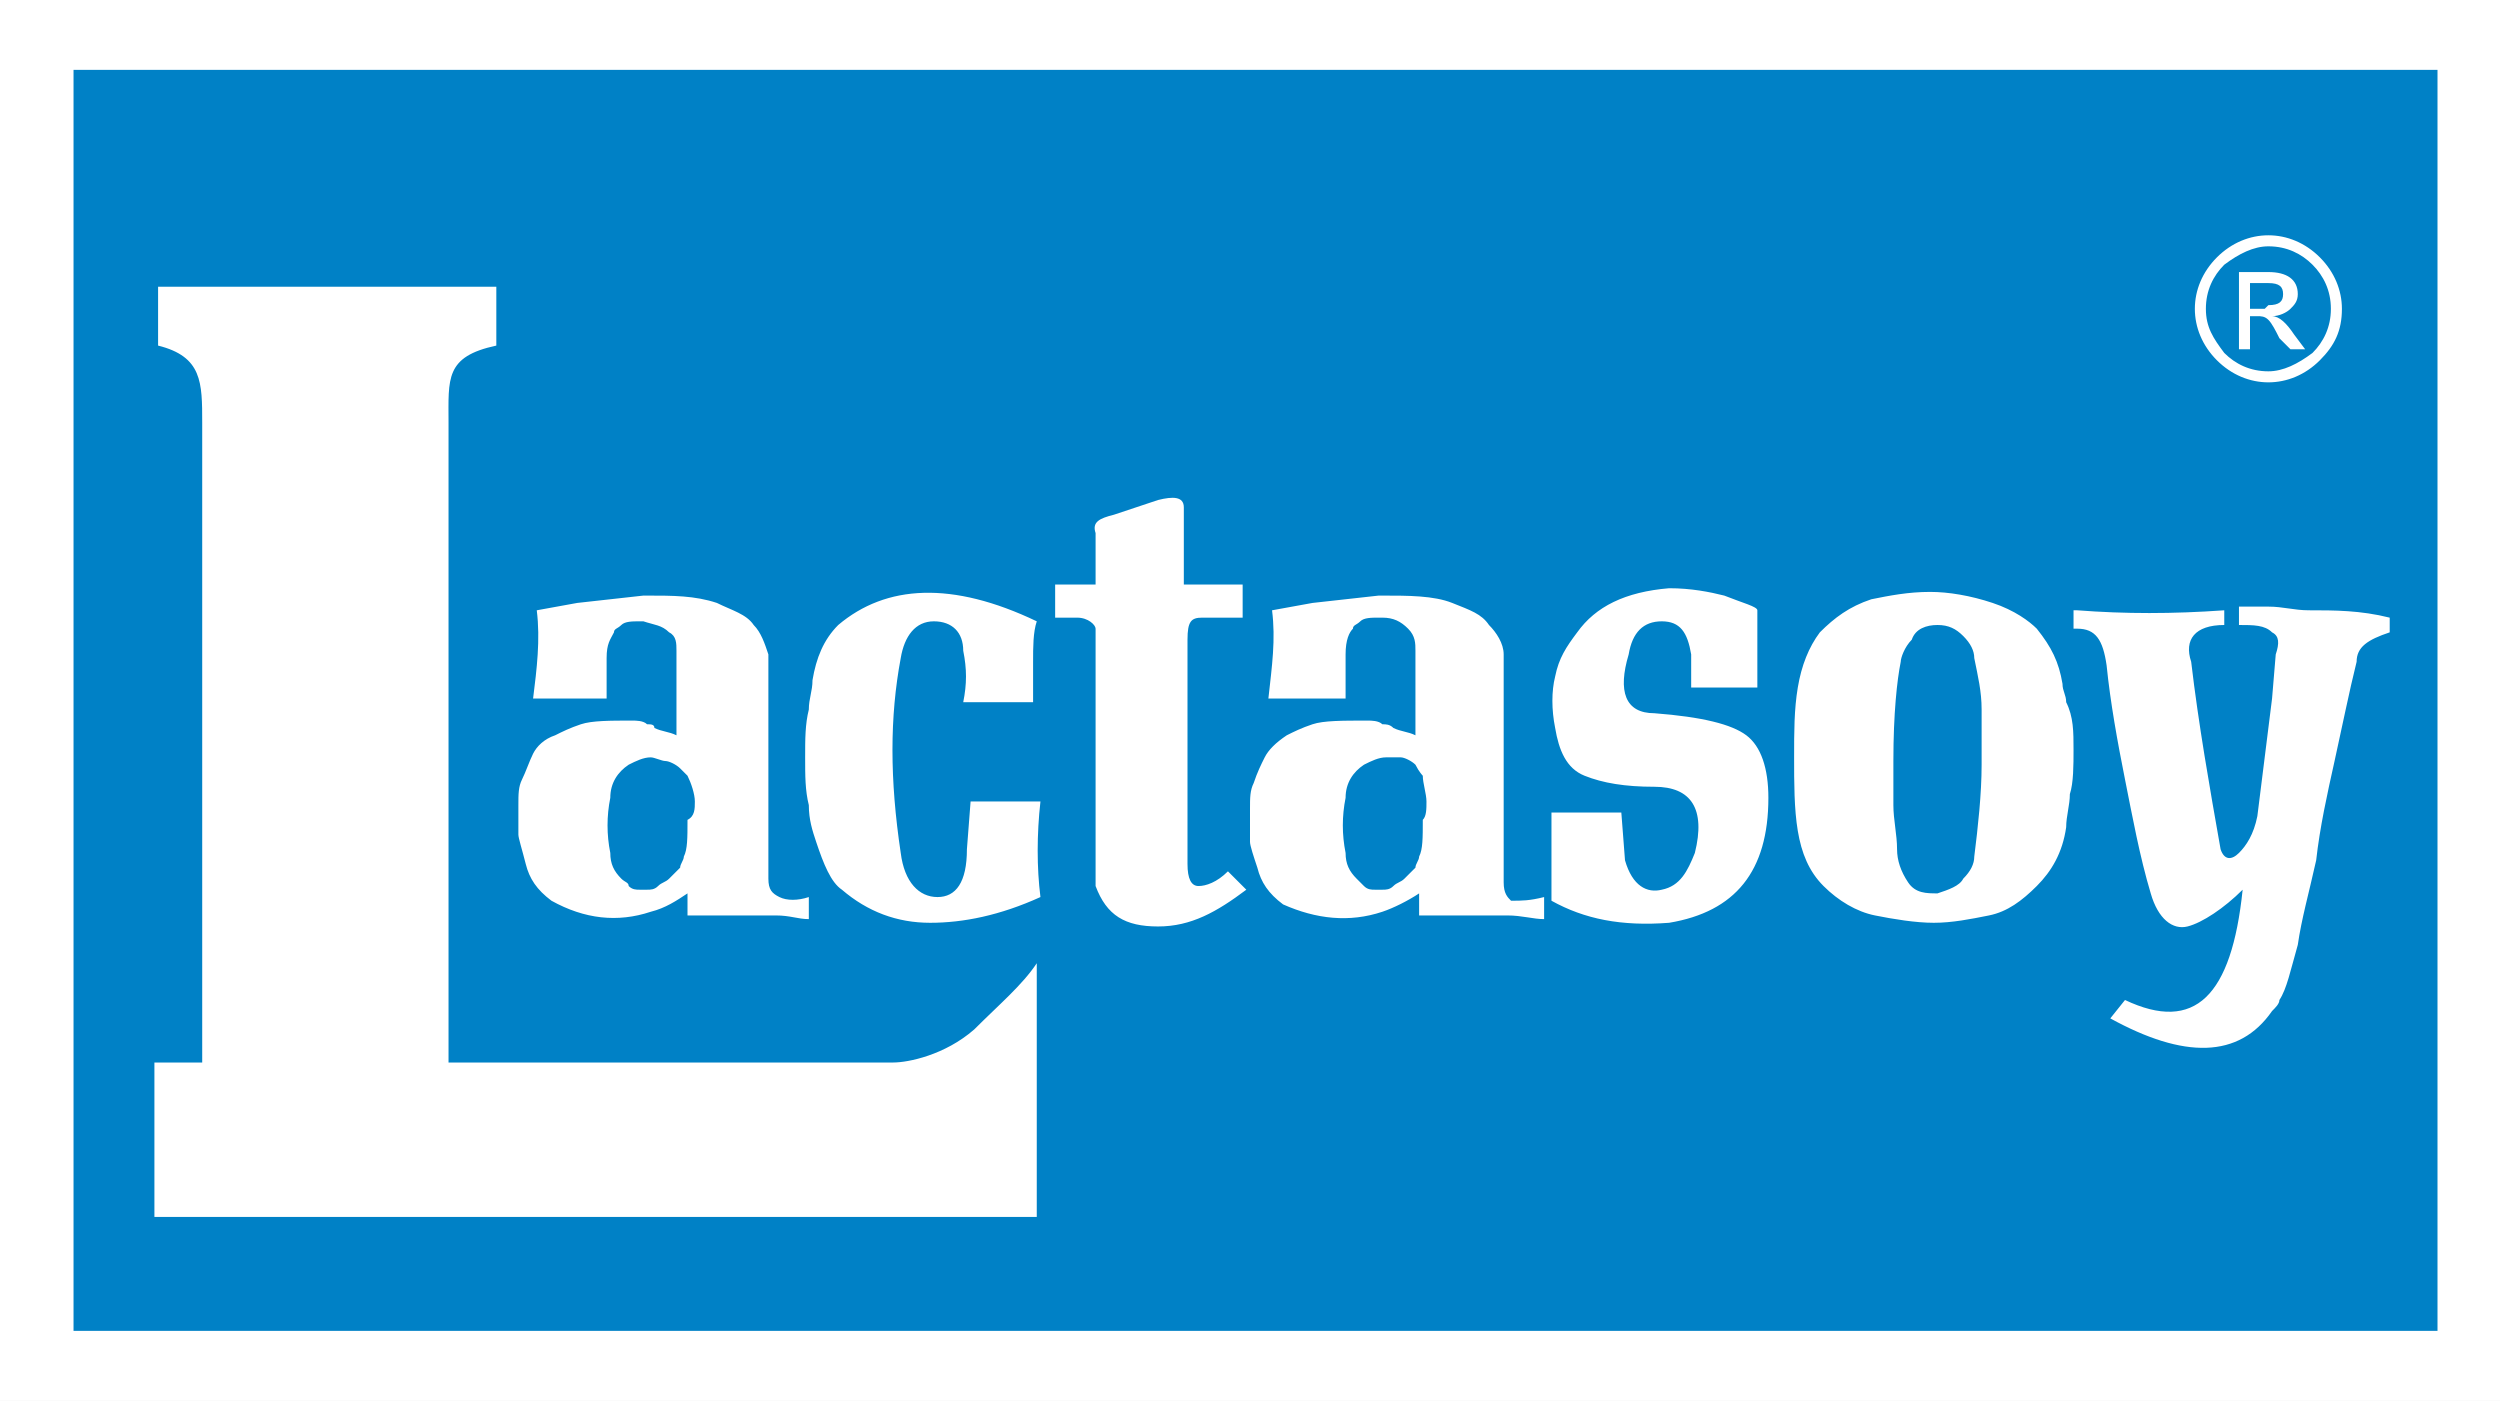
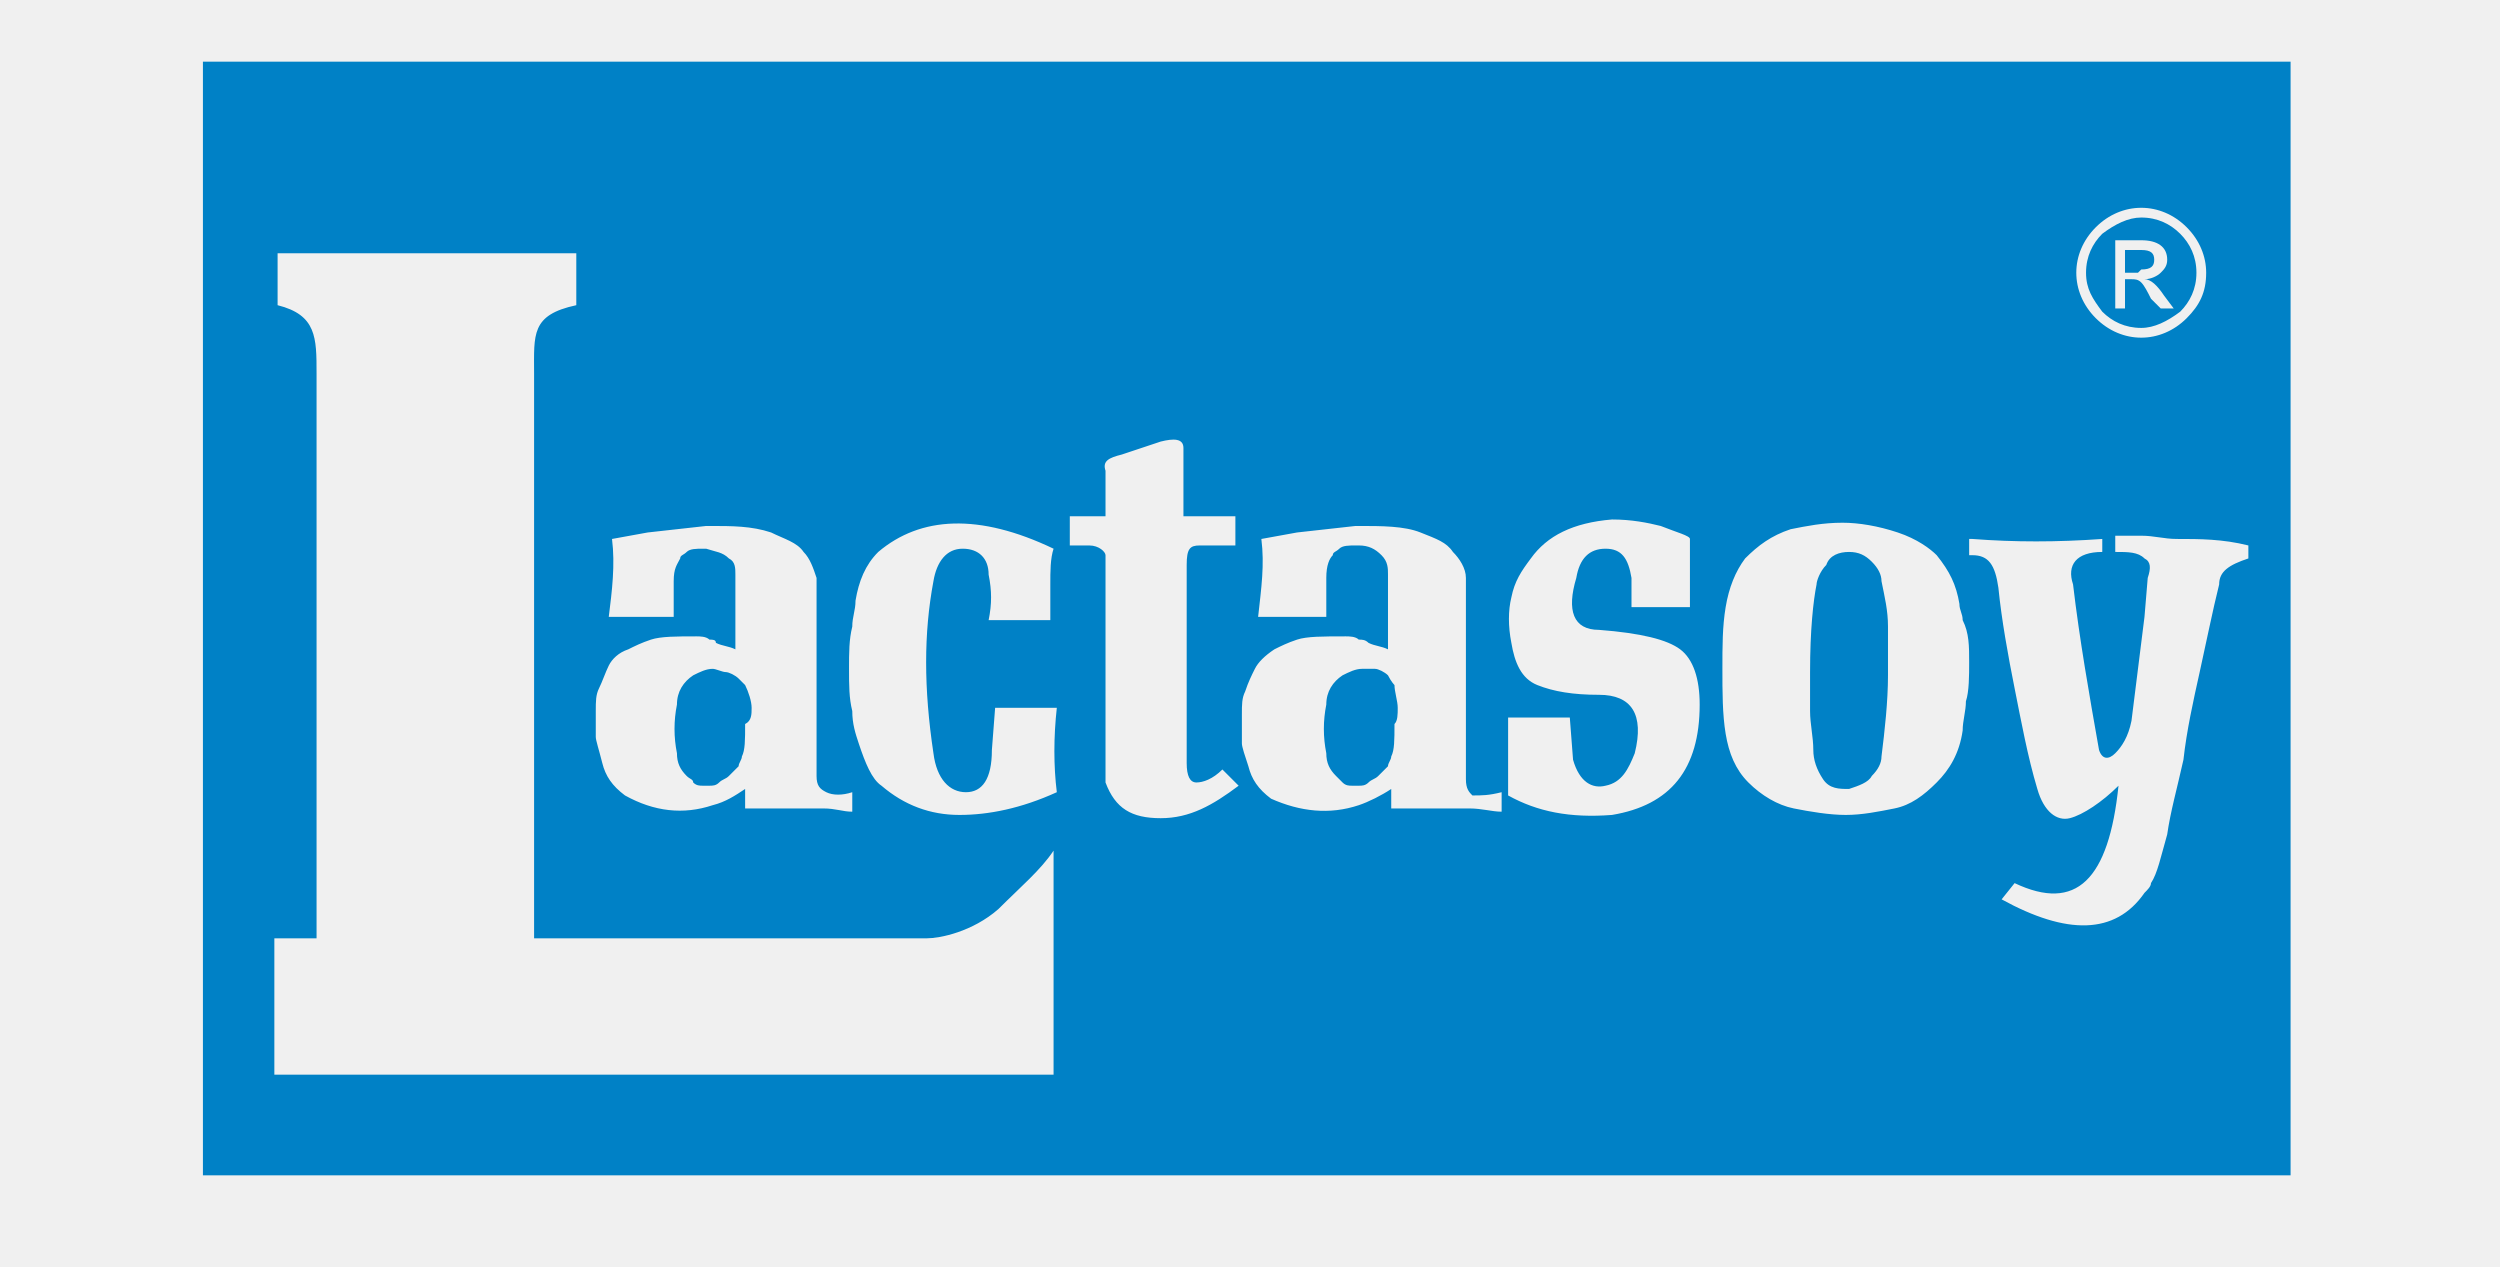
- <svg xmlns="http://www.w3.org/2000/svg" version="1.0" id="Layer_1" x="0px" y="0px" viewBox="0 0 68 38.1" style="enable-background:new 0 0 68 38.1;" xml:space="preserve">
-   <style type="text/css">
- 	.st0{fill-rule:evenodd;clip-rule:evenodd;fill:#FFFFFF;}
- 	.st1{fill-rule:evenodd;clip-rule:evenodd;fill:#0081C6;}
- </style>
+ <svg xmlns="http://www.w3.org/2000/svg" width="100%" height="100%" viewBox="0 0 77 39" version="1.1" xml:space="preserve" style="fill-rule:evenodd;clip-rule:evenodd;stroke-linejoin:round;stroke-miterlimit:1.414;">
+   <rect id="Artboard1" x="0" y="0" width="76.5" height="38.1" style="fill:none;" />
  <g id="XMLID_209_">
-     <rect id="XMLID_364_" x="0" y="0" class="st0" width="68" height="38.1" />
-     <path id="XMLID_210_" class="st1" d="M2,1.9h64.3v34.3H2V1.9z M63.7,8.4c0,0.6-0.2,1-0.6,1.4c-0.4,0.4-0.9,0.6-1.4,0.6   c-0.5,0-1-0.2-1.4-0.6c-0.4-0.4-0.6-0.9-0.6-1.4c0-0.5,0.2-1,0.6-1.4c0.4-0.4,0.9-0.6,1.4-0.6c0.5,0,1,0.2,1.4,0.6   C63.5,7.4,63.7,7.9,63.7,8.4z M63.4,8.4c0-0.5-0.2-0.9-0.5-1.2c-0.3-0.3-0.7-0.5-1.2-0.5c-0.4,0-0.8,0.2-1.2,0.5   c-0.3,0.3-0.5,0.7-0.5,1.2c0,0.5,0.2,0.8,0.5,1.2c0.3,0.3,0.7,0.5,1.2,0.5c0.4,0,0.8-0.2,1.2-0.5C63.2,9.3,63.4,8.9,63.4,8.4z    M62.4,9.1l0.3,0.4h-0.4L62,9.2c-0.1-0.2-0.2-0.4-0.3-0.5c0,0,0,0,0,0c-0.1-0.1-0.2-0.1-0.3-0.1h-0.2v0.9h-0.3V7.4h0.7   c0,0,0.1,0,0.1,0c0.5,0,0.8,0.2,0.8,0.6c0,0.2-0.1,0.3-0.2,0.4c-0.1,0.1-0.3,0.2-0.5,0.2C62,8.6,62.2,8.8,62.4,9.1z M61.7,8.3   c0.3,0,0.4-0.1,0.4-0.3c0-0.2-0.1-0.3-0.4-0.3h-0.5v0.7h0.4C61.7,8.3,61.7,8.3,61.7,8.3z M62.8,16.6c-0.4,0-0.7-0.1-1.1-0.1   c-0.3,0-0.6,0-0.8,0l0,0.5c0.4,0,0.7,0,0.9,0.2c0.2,0.1,0.2,0.3,0.1,0.6l-0.1,1.2l-0.4,3.2c-0.1,0.5-0.3,0.8-0.5,1   c-0.2,0.2-0.4,0.2-0.5-0.1c-0.3-1.7-0.6-3.4-0.8-5.1c-0.2-0.6,0.1-1,0.9-1v-0.4c-1.4,0.1-2.7,0.1-4,0c0,0-0.1,0-0.1,0v0.5h0.1   c0.5,0,0.7,0.3,0.8,1c0.1,1,0.3,2.1,0.5,3.1c0.2,1,0.4,2.1,0.7,3.1c0.2,0.7,0.6,1,1,0.9c0.4-0.1,1-0.5,1.5-1   c-0.3,2.9-1.3,3.9-3.2,3l-0.4,0.5c2,1.1,3.5,1.1,4.4-0.2c0.1-0.1,0.2-0.2,0.2-0.3c0.2-0.3,0.3-0.8,0.5-1.5c0.1-0.7,0.3-1.4,0.5-2.3   c0.1-0.9,0.3-1.8,0.5-2.7c0.2-0.9,0.4-1.9,0.6-2.7c0-0.4,0.3-0.6,0.9-0.8l0-0.4C64.2,16.6,63.5,16.6,62.8,16.6z M56.4,20.4   c0,0.4,0,0.9-0.1,1.2c0,0.3-0.1,0.6-0.1,0.9c-0.1,0.7-0.4,1.2-0.8,1.6c-0.4,0.4-0.8,0.7-1.3,0.8c-0.5,0.1-1,0.2-1.5,0.2h0   c-0.5,0-1.1-0.1-1.6-0.2c-0.5-0.1-1-0.4-1.4-0.8c-0.4-0.4-0.6-0.9-0.7-1.5c-0.1-0.6-0.1-1.3-0.1-2c0-0.7,0-1.3,0.1-1.9   c0.1-0.6,0.3-1.1,0.6-1.5c0.4-0.4,0.8-0.7,1.4-0.9c0.5-0.1,1-0.2,1.6-0.2h0c0.5,0,1.1,0.1,1.7,0.3c0.6,0.2,1,0.5,1.2,0.7   c0.4,0.5,0.6,0.9,0.7,1.5c0,0.2,0.1,0.3,0.1,0.5C56.4,19.5,56.4,19.9,56.4,20.4z M53.9,19.3c0-0.5-0.1-0.9-0.2-1.4   c0-0.2-0.1-0.4-0.3-0.6c-0.2-0.2-0.4-0.3-0.7-0.3h0c-0.3,0-0.6,0.1-0.7,0.4c-0.2,0.2-0.3,0.5-0.3,0.6c-0.1,0.5-0.2,1.4-0.2,2.7   c0,0.4,0,0.8,0,1.2c0,0.4,0.1,0.8,0.1,1.2c0,0.3,0.1,0.6,0.3,0.9c0.2,0.3,0.5,0.3,0.8,0.3h0c0.3-0.1,0.6-0.2,0.7-0.4   c0.2-0.2,0.3-0.4,0.3-0.6c0.1-0.8,0.2-1.7,0.2-2.5C53.9,20.3,53.9,19.8,53.9,19.3z M46.9,16.2c-0.4-0.1-0.9-0.2-1.5-0.2   c-1.2,0.1-2,0.5-2.5,1.2c-0.3,0.4-0.5,0.7-0.6,1.2c-0.1,0.4-0.1,0.9,0,1.4c0.1,0.6,0.3,1.1,0.8,1.3c0.5,0.2,1.1,0.3,1.9,0.3   c1,0,1.4,0.6,1.1,1.8c-0.2,0.5-0.4,0.9-0.9,1c-0.4,0.1-0.8-0.1-1-0.8l-0.1-1.3h-1.9v2.4c0.9,0.5,1.9,0.7,3.2,0.6   c1.8-0.3,2.7-1.4,2.7-3.4c0-0.8-0.2-1.4-0.6-1.7c-0.4-0.3-1.2-0.5-2.5-0.6c-0.8,0-1-0.6-0.7-1.6c0.1-0.6,0.4-0.9,0.9-0.9   c0.5,0,0.7,0.3,0.8,0.9l0,0.9h1.8v-2.1C47.8,16.5,47.4,16.4,46.9,16.2z M42,24.4v0.6c-0.3,0-0.6-0.1-1-0.1c-0.4,0-0.7,0-1.1,0   c-0.3,0-0.7,0-0.9,0c-0.3,0-0.4,0-0.4,0l0-0.6c-0.3,0.2-0.7,0.4-1,0.5c-0.9,0.3-1.8,0.2-2.7-0.2c-0.4-0.3-0.6-0.6-0.7-1   C34.1,23.3,34,23,34,22.9c0-0.3,0-0.6,0-0.9c0-0.3,0-0.5,0.1-0.7c0.1-0.3,0.2-0.5,0.3-0.7c0.1-0.2,0.3-0.4,0.6-0.6   c0.2-0.1,0.4-0.2,0.7-0.3c0.3-0.1,0.8-0.1,1.5-0.1c0.1,0,0.3,0,0.4,0.1c0.1,0,0.2,0,0.3,0.1c0.2,0.1,0.4,0.1,0.6,0.2v-2.3   c0-0.2,0-0.4-0.2-0.6c-0.2-0.2-0.4-0.3-0.7-0.3h-0.1c-0.2,0-0.4,0-0.5,0.1c-0.1,0.1-0.2,0.1-0.2,0.2c-0.1,0.1-0.2,0.3-0.2,0.7V19   h-2.1c0.1-0.9,0.2-1.6,0.1-2.4l1.1-0.2l1.8-0.2h0.1c0.7,0,1.4,0,1.9,0.2c0.5,0.2,0.8,0.3,1,0.6c0.2,0.2,0.4,0.5,0.4,0.8v6.2   c0,0.3,0.1,0.4,0.2,0.5C41.4,24.5,41.6,24.5,42,24.4z M38.8,21.8c0-0.2-0.1-0.5-0.1-0.7c0,0-0.1-0.1-0.2-0.3   c-0.1-0.1-0.3-0.2-0.4-0.2c-0.1,0-0.3,0-0.4,0c-0.2,0-0.4,0.1-0.6,0.2c-0.3,0.2-0.5,0.5-0.5,0.9c-0.1,0.5-0.1,1,0,1.5   c0,0.3,0.1,0.5,0.3,0.7c0.1,0.1,0.1,0.1,0.2,0.2c0.1,0.1,0.2,0.1,0.3,0.1c0.1,0,0.1,0,0.2,0c0.1,0,0.2,0,0.3-0.1   c0.1-0.1,0.2-0.1,0.3-0.2c0.1-0.1,0.2-0.2,0.3-0.3c0-0.1,0.1-0.2,0.1-0.3c0.1-0.2,0.1-0.5,0.1-1C38.8,22.2,38.8,22,38.8,21.8z    M31.5,13.6L30.3,14c-0.4,0.1-0.6,0.2-0.5,0.5v1.4h-1.1v0.9h0.6c0.3,0,0.5,0.2,0.5,0.3l0,0.3l0,6.7c0.3,0.8,0.8,1.1,1.7,1.1   c0.9,0,1.6-0.4,2.4-1l-0.5-0.5c-0.3,0.3-0.6,0.4-0.8,0.4c-0.2,0-0.3-0.2-0.3-0.6l0-6.1c0-0.5,0.1-0.6,0.4-0.6h1.1v-0.9h-1.6v-2.1   C32.2,13.5,31.9,13.5,31.5,13.6z M28.3,21.8h-1.9l-0.1,1.3c0,0.9-0.3,1.3-0.8,1.3c-0.5,0-0.9-0.4-1-1.2c-0.3-2-0.3-3.7,0-5.3   c0.1-0.6,0.4-1,0.9-1c0.5,0,0.8,0.3,0.8,0.8c0.1,0.5,0.1,0.9,0,1.4h1.9c0-0.4,0-0.7,0-1.1c0-0.4,0-0.8,0.1-1.1   c-2.3-1.1-4.1-1-5.4,0.1c-0.4,0.4-0.6,0.9-0.7,1.5C22.1,18.8,22,19,22,19.3c-0.1,0.4-0.1,0.8-0.1,1.3c0,0.5,0,0.9,0.1,1.3   c0,0.4,0.1,0.7,0.2,1c0.2,0.6,0.4,1.1,0.7,1.3c0.7,0.6,1.5,0.9,2.4,0.9c0.9,0,1.9-0.2,3-0.7C28.2,23.6,28.2,22.7,28.3,21.8z    M22,24.4v0.6H22c-0.3,0-0.5-0.1-0.9-0.1c-0.4,0-0.7,0-1.1,0c-0.3,0-0.6,0-0.9,0c-0.2,0-0.4,0-0.4,0l0-0.6c-0.3,0.2-0.6,0.4-1,0.5   c-0.9,0.3-1.8,0.2-2.7-0.3c-0.4-0.3-0.6-0.6-0.7-1c-0.1-0.4-0.2-0.7-0.2-0.8c0-0.3,0-0.5,0-0.8c0-0.3,0-0.5,0.1-0.7   c0.1-0.2,0.2-0.5,0.3-0.7c0.1-0.2,0.3-0.4,0.6-0.5c0.2-0.1,0.4-0.2,0.7-0.3c0.3-0.1,0.8-0.1,1.4-0.1c0.1,0,0.3,0,0.4,0.1   c0.1,0,0.2,0,0.2,0.1c0.2,0.1,0.4,0.1,0.6,0.2v-2.3c0-0.2,0-0.4-0.2-0.5c-0.2-0.2-0.4-0.2-0.7-0.3h-0.1c-0.2,0-0.4,0-0.5,0.1   c-0.1,0.1-0.2,0.1-0.2,0.2c-0.1,0.2-0.2,0.3-0.2,0.7V19h-2c0.1-0.8,0.2-1.6,0.1-2.4l1.1-0.2l1.8-0.2h0.1c0.7,0,1.3,0,1.9,0.2   c0.4,0.2,0.8,0.3,1,0.6c0.2,0.2,0.3,0.5,0.4,0.8v6.1c0,0.3,0.1,0.4,0.3,0.5C21.4,24.5,21.7,24.5,22,24.4C22,24.4,22,24.4,22,24.4z    M18.9,21.8c0-0.2-0.1-0.5-0.2-0.7c0,0-0.1-0.1-0.2-0.2c-0.1-0.1-0.3-0.2-0.4-0.2c-0.1,0-0.3-0.1-0.4-0.1c-0.2,0-0.4,0.1-0.6,0.2   c-0.3,0.2-0.5,0.5-0.5,0.9c-0.1,0.5-0.1,1,0,1.5c0,0.3,0.1,0.5,0.3,0.7c0.1,0.1,0.2,0.1,0.2,0.2c0.1,0.1,0.2,0.1,0.3,0.1   c0.1,0,0.2,0,0.2,0c0.1,0,0.2,0,0.3-0.1c0.1-0.1,0.2-0.1,0.3-0.2c0.1-0.1,0.2-0.2,0.3-0.3c0-0.1,0.1-0.2,0.1-0.3   c0.1-0.2,0.1-0.5,0.1-1C18.9,22.2,18.9,22,18.9,21.8z M26.5,28c-0.8,0.7-1.8,0.9-2.2,0.9H12.2V11.5c0-1.2-0.1-1.8,1.3-2.1V7.8H4.3   v1.6c1.2,0.3,1.2,1,1.2,2.1v17.4H4.2v4.2h24v-6.9C27.8,26.8,27.2,27.3,26.5,28z" />
+     <path id="XMLID_210_" d="M6.25,1.9l64.3,0l0,34.3l-64.3,0l0,-34.3ZM67.95,8.4c0,0.6 -0.2,1 -0.6,1.4c-0.4,0.4 -0.9,0.6 -1.4,0.6c-0.5,0 -1,-0.2 -1.4,-0.6c-0.4,-0.4 -0.6,-0.9 -0.6,-1.4c0,-0.5 0.2,-1 0.6,-1.4c0.4,-0.4 0.9,-0.6 1.4,-0.6c0.5,0 1,0.2 1.4,0.6c0.4,0.4 0.6,0.9 0.6,1.4ZM67.65,8.4c0,-0.5 -0.2,-0.9 -0.5,-1.2c-0.3,-0.3 -0.7,-0.5 -1.2,-0.5c-0.4,0 -0.8,0.2 -1.2,0.5c-0.3,0.3 -0.5,0.7 -0.5,1.2c0,0.5 0.2,0.8 0.5,1.2c0.3,0.3 0.7,0.5 1.2,0.5c0.4,0 0.8,-0.2 1.2,-0.5c0.3,-0.3 0.5,-0.7 0.5,-1.2ZM66.65,9.1l0.3,0.4l-0.4,0l-0.3,-0.3c-0.1,-0.2 -0.2,-0.4 -0.3,-0.5c-0.1,-0.1 -0.2,-0.1 -0.3,-0.1l-0.2,0l0,0.9l-0.3,0l0,-2.1l0.8,0c0.5,0 0.8,0.2 0.8,0.6c0,0.2 -0.1,0.3 -0.2,0.4c-0.1,0.1 -0.3,0.2 -0.5,0.2c0.2,0 0.4,0.2 0.6,0.5ZM65.95,8.3c0.3,0 0.4,-0.1 0.4,-0.3c0,-0.2 -0.1,-0.3 -0.4,-0.3l-0.5,0l0,0.7l0.4,0l0.1,-0.1ZM67.05,16.6c-0.4,0 -0.7,-0.1 -1.1,-0.1c-0.3,0 -0.6,0 -0.8,0l0,0.5c0.4,0 0.7,0 0.9,0.2c0.2,0.1 0.2,0.3 0.1,0.6l-0.1,1.2l-0.4,3.2c-0.1,0.5 -0.3,0.8 -0.5,1c-0.2,0.2 -0.4,0.2 -0.5,-0.1c-0.3,-1.7 -0.6,-3.4 -0.8,-5.1c-0.2,-0.6 0.1,-1 0.9,-1l0,-0.4c-1.4,0.1 -2.7,0.1 -4,0l-0.1,0l0,0.5l0.1,0c0.5,0 0.7,0.3 0.8,1c0.1,1 0.3,2.1 0.5,3.1c0.2,1 0.4,2.1 0.7,3.1c0.2,0.7 0.6,1 1,0.9c0.4,-0.1 1,-0.5 1.5,-1c-0.3,2.9 -1.3,3.9 -3.2,3l-0.4,0.5c2,1.1 3.5,1.1 4.4,-0.2c0.1,-0.1 0.2,-0.2 0.2,-0.3c0.2,-0.3 0.3,-0.8 0.5,-1.5c0.1,-0.7 0.3,-1.4 0.5,-2.3c0.1,-0.9 0.3,-1.8 0.5,-2.7c0.2,-0.9 0.4,-1.9 0.6,-2.7c0,-0.4 0.3,-0.6 0.9,-0.8l0,-0.4c-0.8,-0.2 -1.5,-0.2 -2.2,-0.2ZM60.65,20.4c0,0.4 0,0.9 -0.1,1.2c0,0.3 -0.1,0.6 -0.1,0.9c-0.1,0.7 -0.4,1.2 -0.8,1.6c-0.4,0.4 -0.8,0.7 -1.3,0.8c-0.5,0.1 -1,0.2 -1.5,0.2c-0.5,0 -1.1,-0.1 -1.6,-0.2c-0.5,-0.1 -1,-0.4 -1.4,-0.8c-0.4,-0.4 -0.6,-0.9 -0.7,-1.5c-0.1,-0.6 -0.1,-1.3 -0.1,-2c0,-0.7 0,-1.3 0.1,-1.9c0.1,-0.6 0.3,-1.1 0.6,-1.5c0.4,-0.4 0.8,-0.7 1.4,-0.9c0.5,-0.1 1,-0.2 1.6,-0.2c0.5,0 1.1,0.1 1.7,0.3c0.6,0.2 1,0.5 1.2,0.7c0.4,0.5 0.6,0.9 0.7,1.5c0,0.2 0.1,0.3 0.1,0.5c0.2,0.4 0.2,0.8 0.2,1.3ZM58.15,19.3c0,-0.5 -0.1,-0.9 -0.2,-1.4c0,-0.2 -0.1,-0.4 -0.3,-0.6c-0.2,-0.2 -0.4,-0.3 -0.7,-0.3c-0.3,0 -0.6,0.1 -0.7,0.4c-0.2,0.2 -0.3,0.5 -0.3,0.6c-0.1,0.5 -0.2,1.4 -0.2,2.7c0,0.4 0,0.8 0,1.2c0,0.4 0.1,0.8 0.1,1.2c0,0.3 0.1,0.6 0.3,0.9c0.2,0.3 0.5,0.3 0.8,0.3c0.3,-0.1 0.6,-0.2 0.7,-0.4c0.2,-0.2 0.3,-0.4 0.3,-0.6c0.1,-0.8 0.2,-1.7 0.2,-2.5c0,-0.5 0,-1 0,-1.5ZM51.15,16.2c-0.4,-0.1 -0.9,-0.2 -1.5,-0.2c-1.2,0.1 -2,0.5 -2.5,1.2c-0.3,0.4 -0.5,0.7 -0.6,1.2c-0.1,0.4 -0.1,0.9 0,1.4c0.1,0.6 0.3,1.1 0.8,1.3c0.5,0.2 1.1,0.3 1.9,0.3c1,0 1.4,0.6 1.1,1.8c-0.2,0.5 -0.4,0.9 -0.9,1c-0.4,0.1 -0.8,-0.1 -1,-0.8l-0.1,-1.3l-1.9,0l0,2.4c0.9,0.5 1.9,0.7 3.2,0.6c1.8,-0.3 2.7,-1.4 2.7,-3.4c0,-0.8 -0.2,-1.4 -0.6,-1.7c-0.4,-0.3 -1.2,-0.5 -2.5,-0.6c-0.8,0 -1,-0.6 -0.7,-1.6c0.1,-0.6 0.4,-0.9 0.9,-0.9c0.5,0 0.7,0.3 0.8,0.9l0,0.9l1.8,0l0,-2.1c0,-0.1 -0.4,-0.2 -0.9,-0.4ZM46.25,24.4l0,0.6c-0.3,0 -0.6,-0.1 -1,-0.1l-2.4,0l0,-0.6c-0.3,0.2 -0.7,0.4 -1,0.5c-0.9,0.3 -1.8,0.2 -2.7,-0.2c-0.4,-0.3 -0.6,-0.6 -0.7,-1c-0.1,-0.3 -0.2,-0.6 -0.2,-0.7c0,-0.3 0,-0.6 0,-0.9c0,-0.3 0,-0.5 0.1,-0.7c0.1,-0.3 0.2,-0.5 0.3,-0.7c0.1,-0.2 0.3,-0.4 0.6,-0.6c0.2,-0.1 0.4,-0.2 0.7,-0.3c0.3,-0.1 0.8,-0.1 1.5,-0.1c0.1,0 0.3,0 0.4,0.1c0.1,0 0.2,0 0.3,0.1c0.2,0.1 0.4,0.1 0.6,0.2l0,-2.3c0,-0.2 0,-0.4 -0.2,-0.6c-0.2,-0.2 -0.4,-0.3 -0.7,-0.3l-0.1,0c-0.2,0 -0.4,0 -0.5,0.1c-0.1,0.1 -0.2,0.1 -0.2,0.2c-0.1,0.1 -0.2,0.3 -0.2,0.7l0,1.2l-2.1,0c0.1,-0.9 0.2,-1.6 0.1,-2.4l1.1,-0.2l1.8,-0.2l0.1,0c0.7,0 1.4,0 1.9,0.2c0.5,0.2 0.8,0.3 1,0.6c0.2,0.2 0.4,0.5 0.4,0.8l0,6.2c0,0.3 0.1,0.4 0.2,0.5c0.3,0 0.5,0 0.9,-0.1ZM43.05,21.8c0,-0.2 -0.1,-0.5 -0.1,-0.7c0,0 -0.1,-0.1 -0.2,-0.3c-0.1,-0.1 -0.3,-0.2 -0.4,-0.2c-0.1,0 -0.3,0 -0.4,0c-0.2,0 -0.4,0.1 -0.6,0.2c-0.3,0.2 -0.5,0.5 -0.5,0.9c-0.1,0.5 -0.1,1 0,1.5c0,0.3 0.1,0.5 0.3,0.7c0.1,0.1 0.1,0.1 0.2,0.2c0.1,0.1 0.2,0.1 0.3,0.1c0.1,0 0.1,0 0.2,0c0.1,0 0.2,0 0.3,-0.1c0.1,-0.1 0.2,-0.1 0.3,-0.2c0.1,-0.1 0.2,-0.2 0.3,-0.3c0,-0.1 0.1,-0.2 0.1,-0.3c0.1,-0.2 0.1,-0.5 0.1,-1c0.1,-0.1 0.1,-0.3 0.1,-0.5ZM35.75,13.6l-1.2,0.4c-0.4,0.1 -0.6,0.2 -0.5,0.5l0,1.4l-1.1,0l0,0.9l0.6,0c0.3,0 0.5,0.2 0.5,0.3l0,7c0.3,0.8 0.8,1.1 1.7,1.1c0.9,0 1.6,-0.4 2.4,-1l-0.5,-0.5c-0.3,0.3 -0.6,0.4 -0.8,0.4c-0.2,0 -0.3,-0.2 -0.3,-0.6l0,-6.1c0,-0.5 0.1,-0.6 0.4,-0.6l1.1,0l0,-0.9l-1.6,0l0,-2.1c0,-0.3 -0.3,-0.3 -0.7,-0.2ZM32.55,21.8l-1.9,0l-0.1,1.3c0,0.9 -0.3,1.3 -0.8,1.3c-0.5,0 -0.9,-0.4 -1,-1.2c-0.3,-2 -0.3,-3.7 0,-5.3c0.1,-0.6 0.4,-1 0.9,-1c0.5,0 0.8,0.3 0.8,0.8c0.1,0.5 0.1,0.9 0,1.4l1.9,0c0,-0.4 0,-0.7 0,-1.1c0,-0.4 0,-0.8 0.1,-1.1c-2.3,-1.1 -4.1,-1 -5.4,0.1c-0.4,0.4 -0.6,0.9 -0.7,1.5c0,0.3 -0.1,0.5 -0.1,0.8c-0.1,0.4 -0.1,0.8 -0.1,1.3c0,0.5 0,0.9 0.1,1.3c0,0.4 0.1,0.7 0.2,1c0.2,0.6 0.4,1.1 0.7,1.3c0.7,0.6 1.5,0.9 2.4,0.9c0.9,0 1.9,-0.2 3,-0.7c-0.1,-0.8 -0.1,-1.7 0,-2.6ZM26.25,24.4l0,0.6c-0.3,0 -0.5,-0.1 -0.9,-0.1l-2.4,0l0,-0.6c-0.3,0.2 -0.6,0.4 -1,0.5c-0.9,0.3 -1.8,0.2 -2.7,-0.3c-0.4,-0.3 -0.6,-0.6 -0.7,-1c-0.1,-0.4 -0.2,-0.7 -0.2,-0.8c0,-0.3 0,-0.5 0,-0.8c0,-0.3 0,-0.5 0.1,-0.7c0.1,-0.2 0.2,-0.5 0.3,-0.7c0.1,-0.2 0.3,-0.4 0.6,-0.5c0.2,-0.1 0.4,-0.2 0.7,-0.3c0.3,-0.1 0.8,-0.1 1.4,-0.1c0.1,0 0.3,0 0.4,0.1c0.1,0 0.2,0 0.2,0.1c0.2,0.1 0.4,0.1 0.6,0.2l0,-2.3c0,-0.2 0,-0.4 -0.2,-0.5c-0.2,-0.2 -0.4,-0.2 -0.7,-0.3l-0.1,0c-0.2,0 -0.4,0 -0.5,0.1c-0.1,0.1 -0.2,0.1 -0.2,0.2c-0.1,0.2 -0.2,0.3 -0.2,0.7l0,1.1l-2,0c0.1,-0.8 0.2,-1.6 0.1,-2.4l1.1,-0.2l1.8,-0.2l0.1,0c0.7,0 1.3,0 1.9,0.2c0.4,0.2 0.8,0.3 1,0.6c0.2,0.2 0.3,0.5 0.4,0.8l0,6.1c0,0.3 0.1,0.4 0.3,0.5c0.2,0.1 0.5,0.1 0.8,0l0,0ZM23.15,21.8c0,-0.2 -0.1,-0.5 -0.2,-0.7c0,0 -0.1,-0.1 -0.2,-0.2c-0.1,-0.1 -0.3,-0.2 -0.4,-0.2c-0.1,0 -0.3,-0.1 -0.4,-0.1c-0.2,0 -0.4,0.1 -0.6,0.2c-0.3,0.2 -0.5,0.5 -0.5,0.9c-0.1,0.5 -0.1,1 0,1.5c0,0.3 0.1,0.5 0.3,0.7c0.1,0.1 0.2,0.1 0.2,0.2c0.1,0.1 0.2,0.1 0.3,0.1c0.1,0 0.2,0 0.2,0c0.1,0 0.2,0 0.3,-0.1c0.1,-0.1 0.2,-0.1 0.3,-0.2c0.1,-0.1 0.2,-0.2 0.3,-0.3c0,-0.1 0.1,-0.2 0.1,-0.3c0.1,-0.2 0.1,-0.5 0.1,-1c0.2,-0.1 0.2,-0.3 0.2,-0.5ZM30.75,28c-0.8,0.7 -1.8,0.9 -2.2,0.9l-12.1,0l0,-17.4c0,-1.2 -0.1,-1.8 1.3,-2.1l0,-1.6l-9.2,0l0,1.6c1.2,0.3 1.2,1 1.2,2.1l0,17.4l-1.3,0l0,4.2l24,0l0,-6.9c-0.4,0.6 -1,1.1 -1.7,1.8Z" style="fill:#0081c6;" />
  </g>
-   <g id="XMLID_378_">
- </g>
-   <g id="XMLID_379_">
- </g>
-   <g id="XMLID_380_">
- </g>
-   <g id="XMLID_381_">
- </g>
-   <g id="XMLID_382_">
- </g>
-   <g id="XMLID_383_">
- </g>
</svg>
